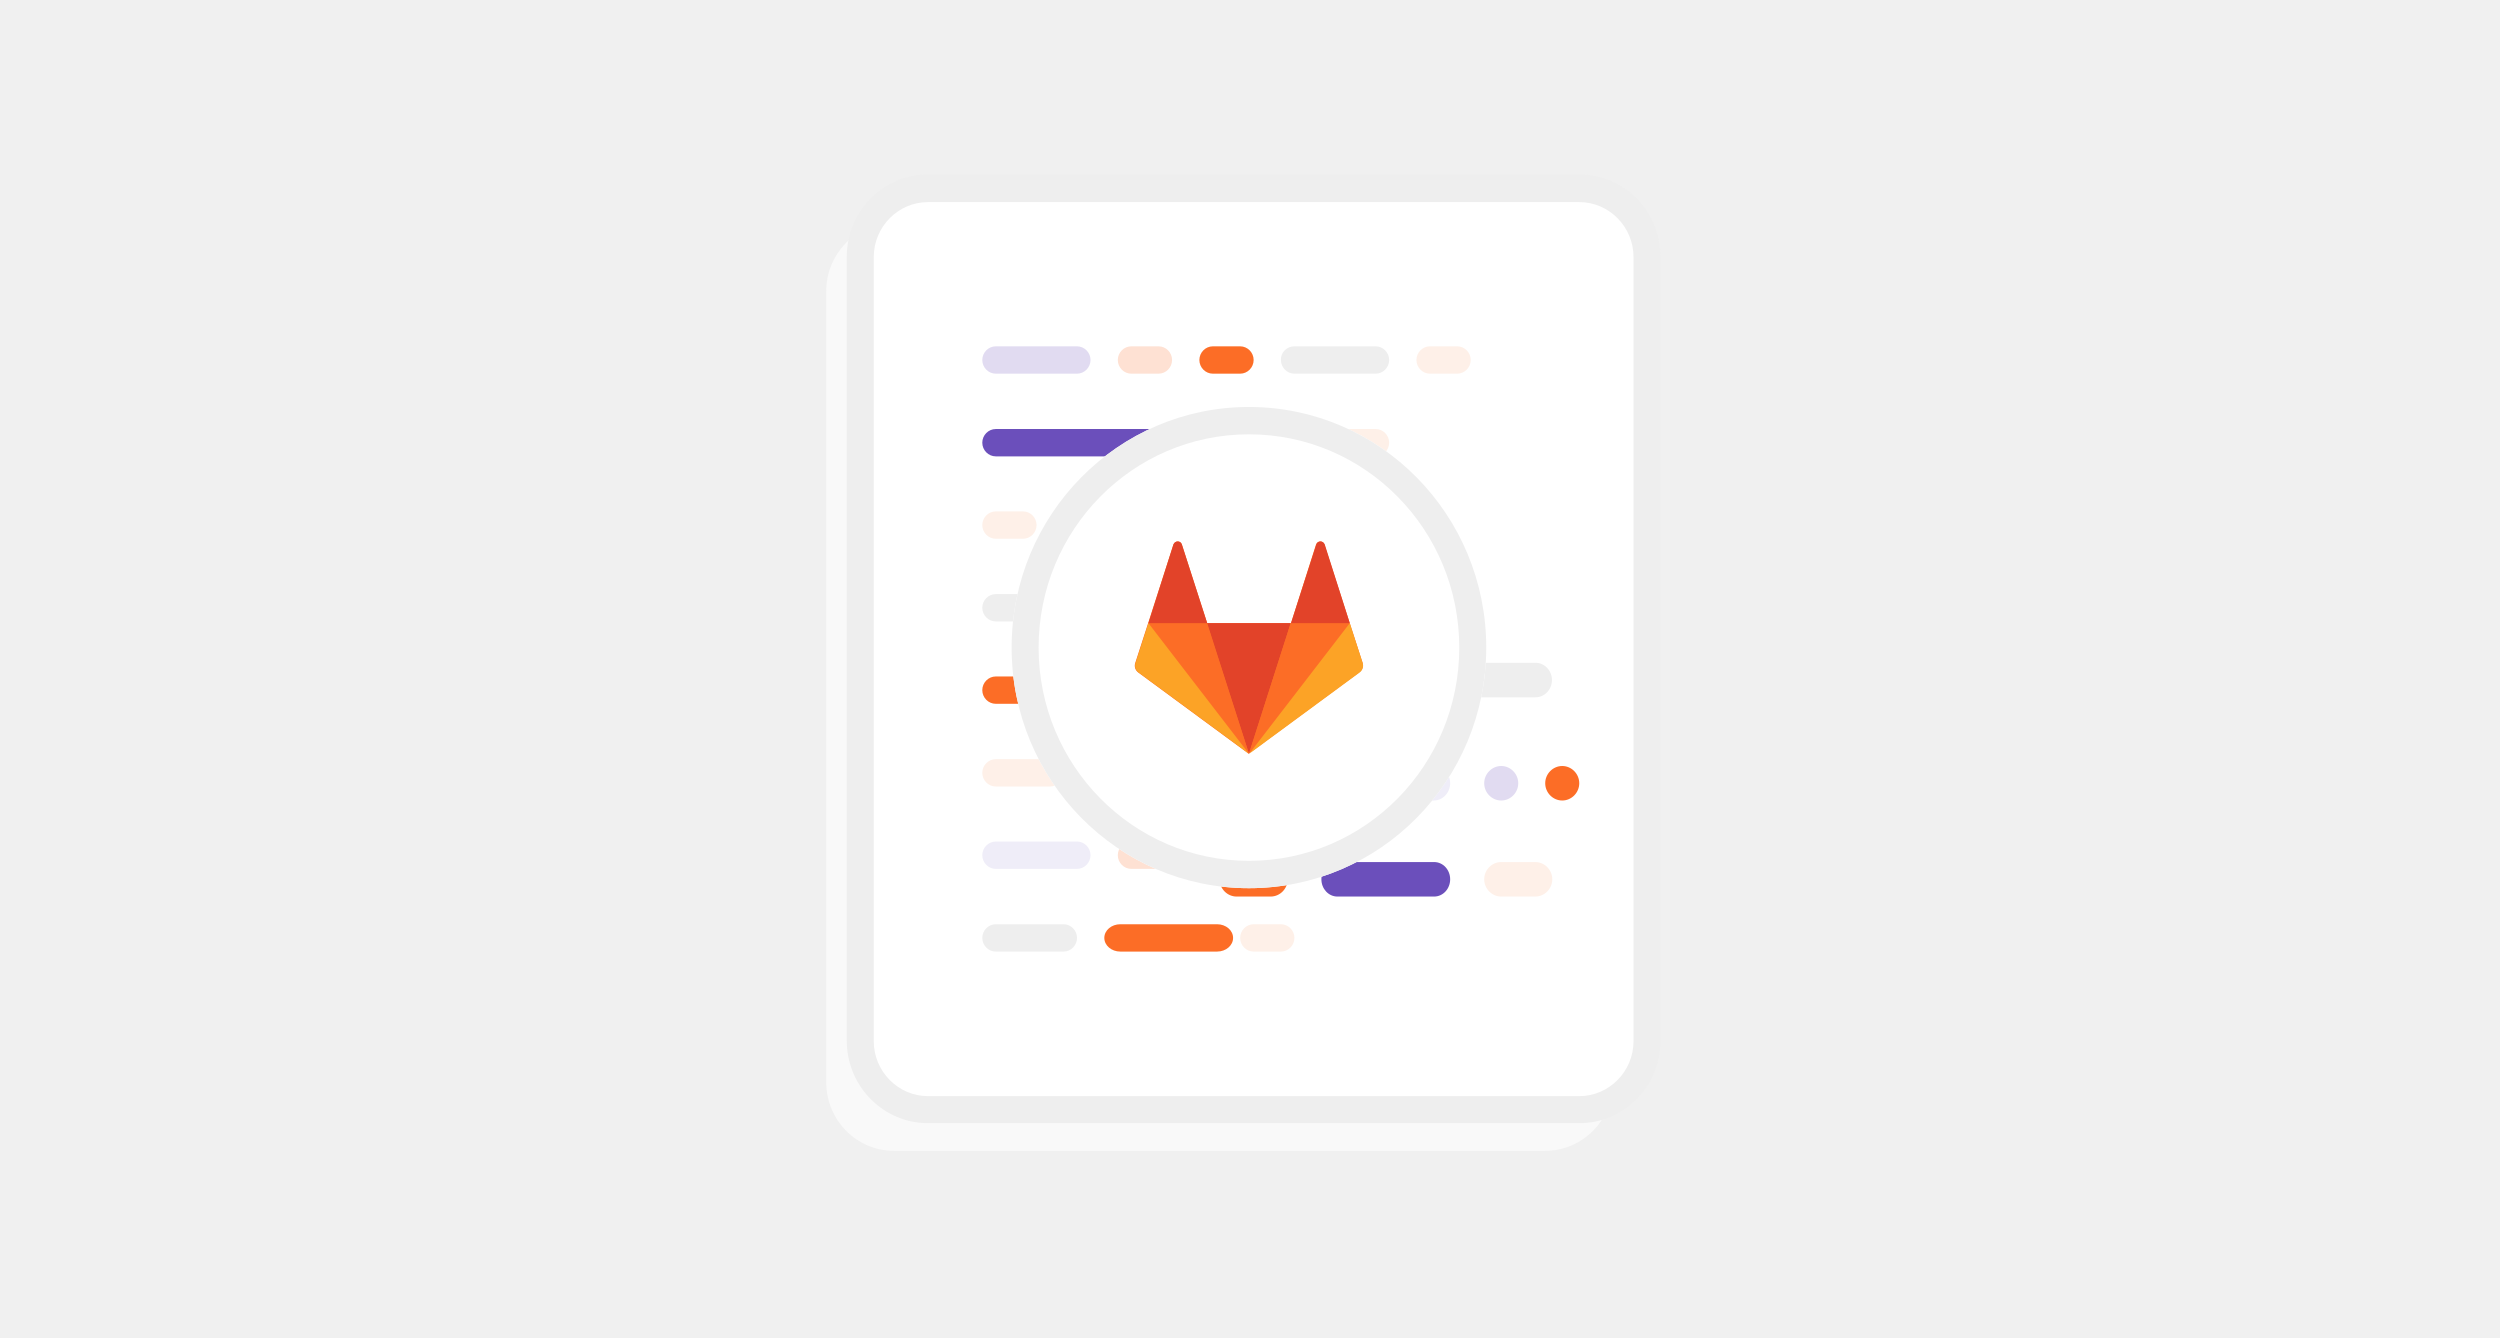
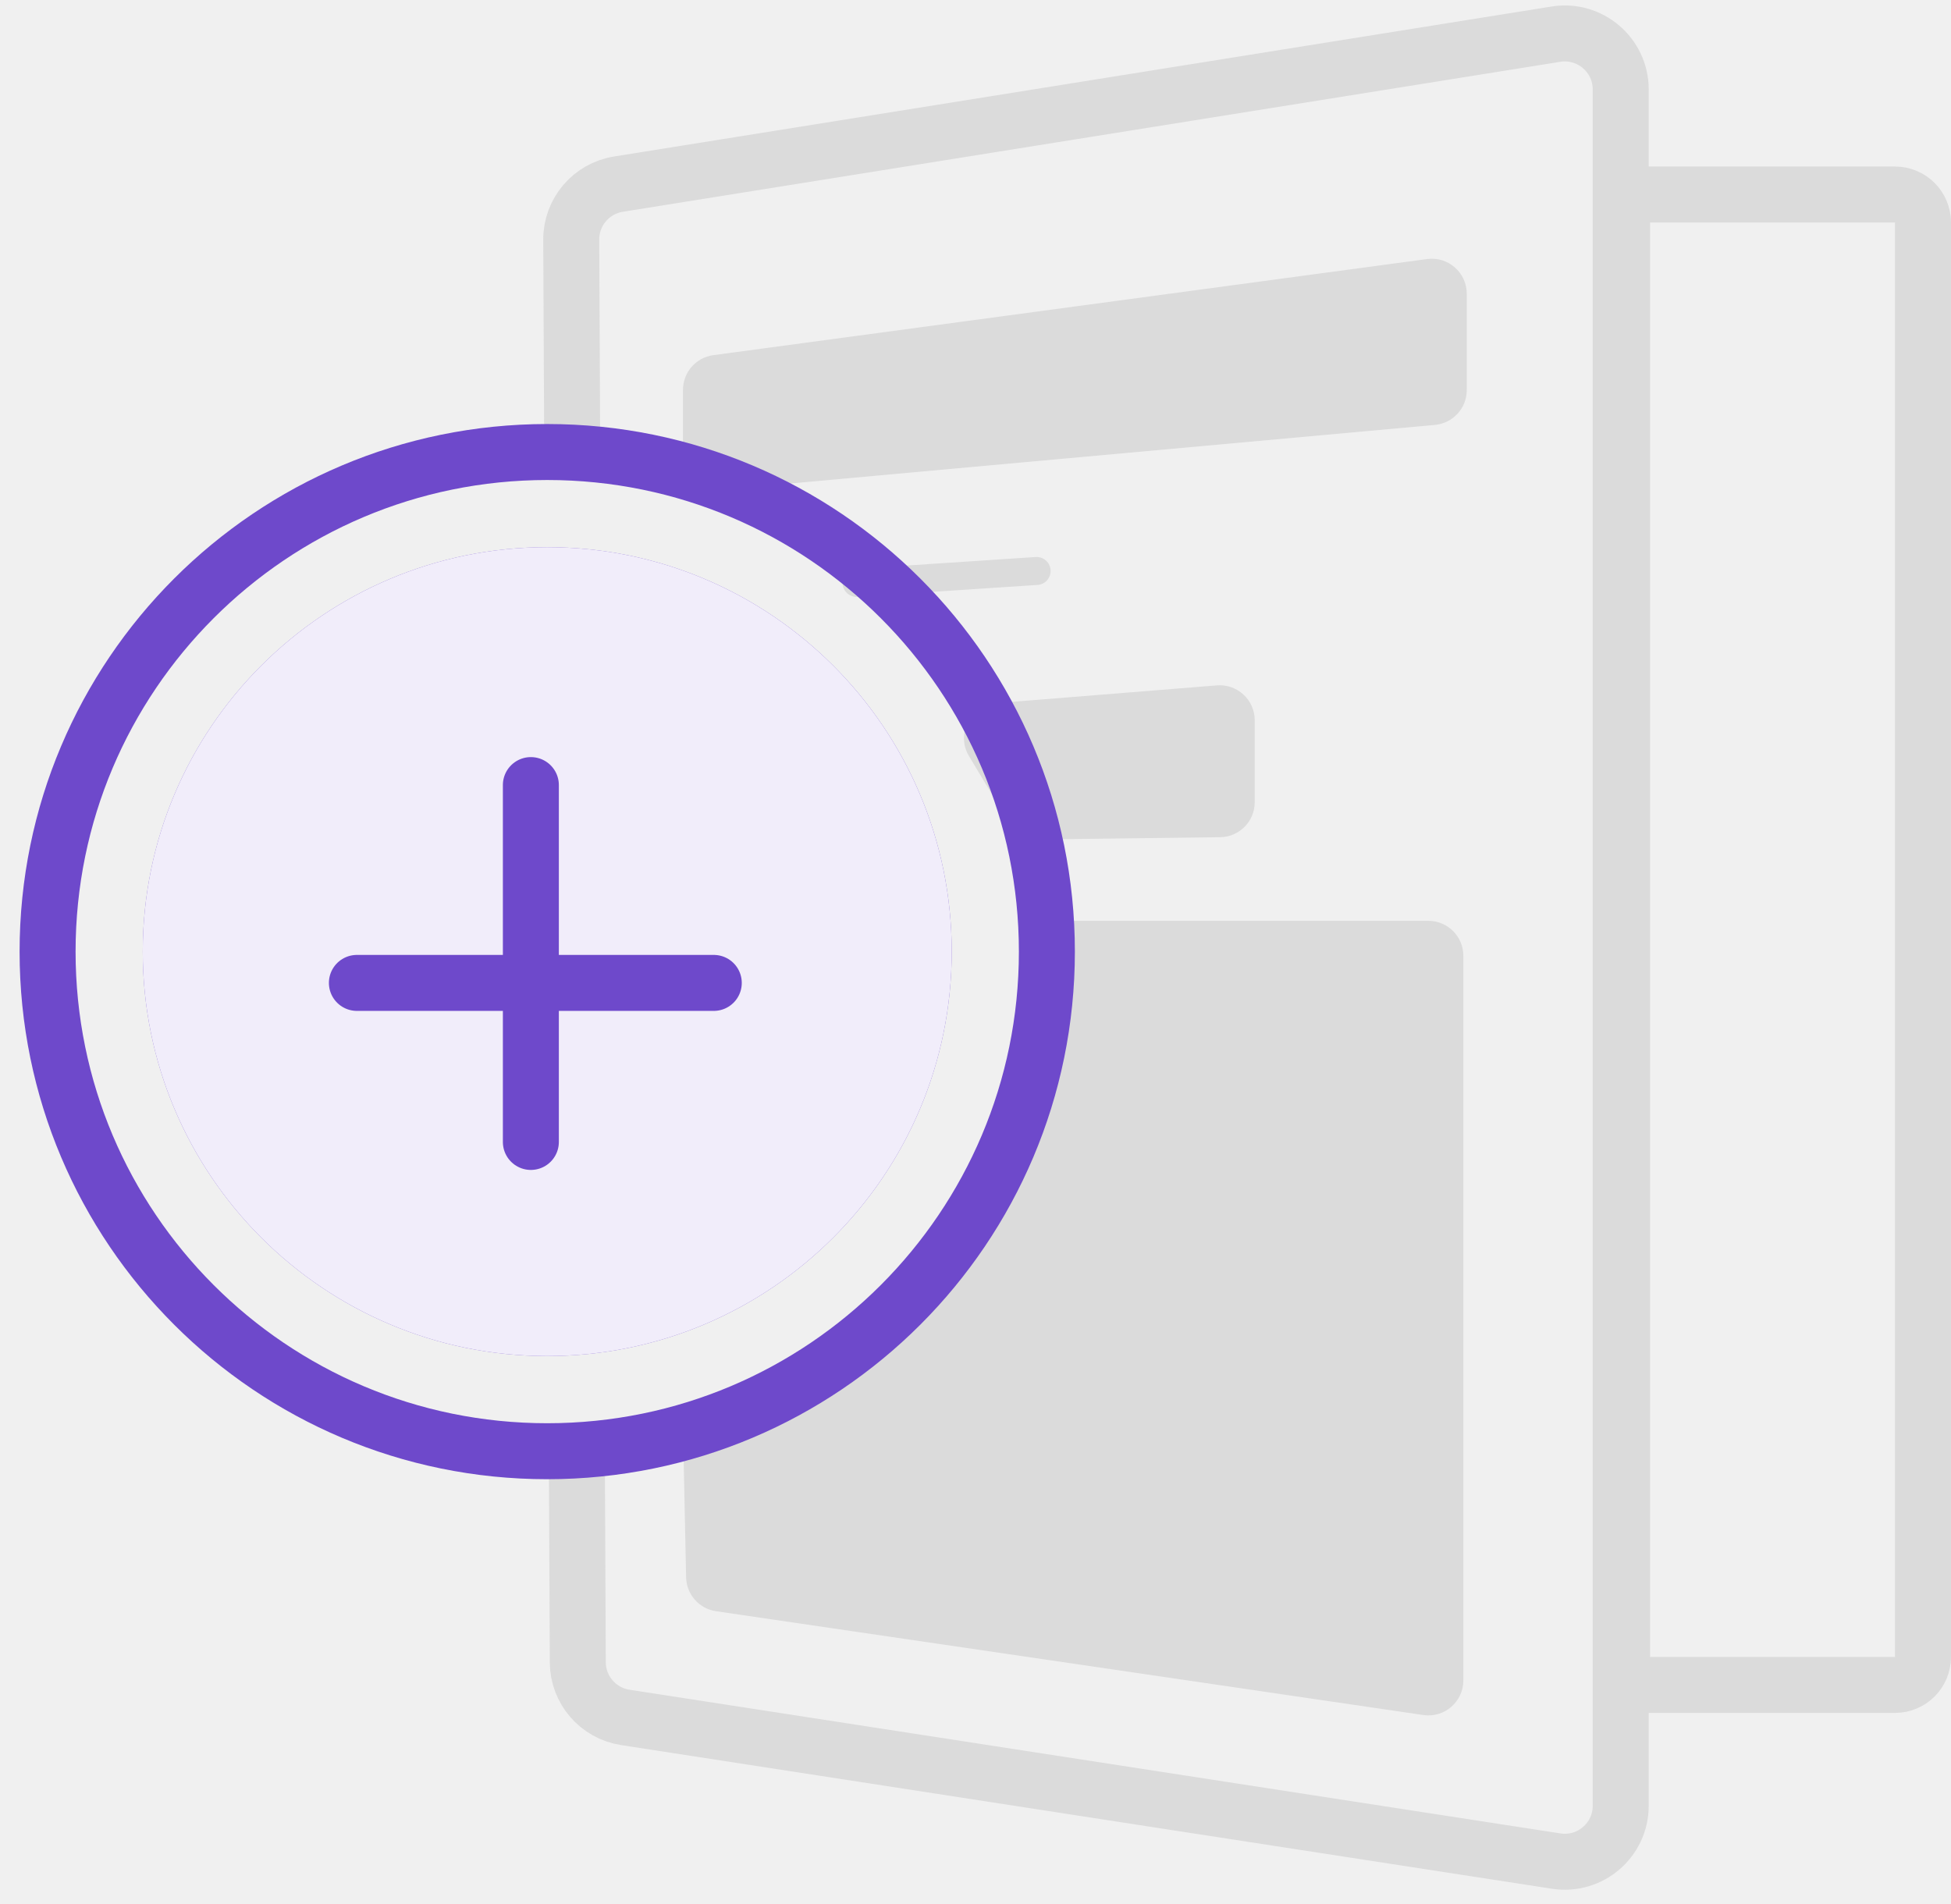
- <svg xmlns="http://www.w3.org/2000/svg" width="215px" height="115px" viewBox="0 0 215 115" version="1.1">
-   <g id="create-project-from-template-md" stroke="none" stroke-width="1" fill="none" fill-rule="evenodd">
-     <g id="New-Template1" transform="translate(71, 15)">
-       <g id="Group">
-         <path d="M5.882,4.144 L61.888,4.144 C65.12,4.144 67.716,6.804 67.716,10.052 L67.716,78.064 C67.716,81.34 65.092,83.972 61.888,83.972 L5.882,83.972 C2.651,83.972 0.055,81.312 0.055,78.064 L0.055,10.052 C0.055,6.804 2.679,4.144 5.882,4.144 Z" id="Path" fill="#F9F9F9" fill-rule="nonzero" />
-         <path d="M8.827,1 L64.833,1 C68.064,1 70.66,3.66 70.66,6.908 L70.66,74.332 C70.66,77.608 68.037,80.24 64.833,80.24 L8.827,80.24 C5.596,80.24 3,77.58 3,74.332 L3,6.936 C3,3.66 5.596,1 8.827,1 Z" id="Path" fill="#FFFFFF" fill-rule="nonzero" />
-         <path d="M8.81,2.38 C6.241,2.38 4.142,4.508 4.142,7.112 L4.142,74.536 C4.142,77.14 6.241,79.268 8.81,79.268 L64.816,79.268 C67.384,79.268 69.483,77.14 69.483,74.536 L69.483,7.112 C69.483,4.508 67.384,2.38 64.816,2.38 L8.81,2.38 L8.81,2.38 Z M8.81,0 L64.816,0 C68.682,0 71.803,3.164 71.803,7.084 L71.803,74.508 C71.803,78.428 68.682,81.592 64.816,81.592 L8.81,81.592 C4.943,81.592 1.823,78.4 1.823,74.508 L1.823,7.112 C1.795,3.192 4.943,0 8.81,0 Z" id="Shape" fill="#EEEEEE" fill-rule="nonzero" />
-         <path d="M14.637,14.784 L21.624,14.784 C22.259,14.784 22.784,15.316 22.784,15.96 C22.784,16.604 22.259,17.136 21.624,17.136 L14.637,17.136 C14.002,17.136 13.477,16.604 13.477,15.96 C13.477,15.316 14.002,14.784 14.637,14.784 Z M33.305,21.896 L40.292,21.896 C40.928,21.896 41.452,22.428 41.452,23.072 C41.452,23.716 40.928,24.248 40.292,24.248 L33.305,24.248 C32.67,24.248 32.146,23.716 32.146,23.072 C32.146,22.428 32.67,21.896 33.305,21.896 Z" id="Shape" fill="#E1DBF1" fill-rule="nonzero" />
-         <path d="M40.32,14.784 L47.307,14.784 C47.942,14.784 48.467,15.316 48.467,15.96 C48.467,16.604 47.942,17.136 47.307,17.136 L40.32,17.136 C39.685,17.136 39.16,16.604 39.16,15.96 C39.132,15.316 39.657,14.784 40.32,14.784 Z" id="Path" fill="#EEEEEE" fill-rule="nonzero" />
-         <path d="M21.651,28.98 L28.638,28.98 C29.273,28.98 29.798,29.512 29.798,30.156 C29.798,30.8 29.273,31.332 28.638,31.332 L21.651,31.332 C21.016,31.332 20.491,30.8 20.491,30.156 C20.464,29.512 20.988,28.98 21.651,28.98 Z" id="Path" fill="#E1DBF1" fill-rule="nonzero" />
-         <path d="M26.291,14.784 L28.638,14.784 C29.273,14.784 29.798,15.316 29.798,15.96 C29.798,16.604 29.273,17.136 28.638,17.136 L26.291,17.136 C25.656,17.136 25.131,16.604 25.131,15.96 C25.131,15.316 25.656,14.784 26.291,14.784 Z" id="Path" fill="#FEE1D3" fill-rule="nonzero" />
-         <path d="M33.305,36.092 L35.653,36.092 C36.288,36.092 36.813,36.624 36.813,37.268 C36.813,37.912 36.288,38.444 35.653,38.444 L33.305,38.444 C32.67,38.444 32.146,37.912 32.146,37.268 C32.146,36.624 32.67,36.092 33.305,36.092 Z" id="Path" fill="#FC6D26" fill-rule="nonzero" />
-         <path d="M44.96,21.896 L47.307,21.896 C47.942,21.896 48.467,22.428 48.467,23.072 C48.467,23.716 47.942,24.248 47.307,24.248 L44.96,24.248 C44.324,24.248 43.8,23.716 43.8,23.072 C43.8,22.428 44.324,21.896 44.96,21.896 Z M51.974,14.784 L54.322,14.784 C54.957,14.784 55.481,15.316 55.481,15.96 C55.481,16.604 54.957,17.136 54.322,17.136 L51.974,17.136 C51.339,17.136 50.814,16.604 50.814,15.96 C50.814,15.316 51.339,14.784 51.974,14.784 Z" id="Shape" fill="#FEF0E8" fill-rule="nonzero" />
-         <path d="M23.971,43.176 L28.638,43.176 C29.273,43.176 29.798,43.708 29.798,44.352 C29.798,44.996 29.273,45.528 28.638,45.528 L23.971,45.528 C23.336,45.528 22.811,44.996 22.811,44.352 C22.811,43.708 23.336,43.176 23.971,43.176 Z" id="Path" fill="#E1DBF1" fill-rule="nonzero" />
-         <path d="M40.32,36.092 L42.667,36.092 C43.303,36.092 43.827,36.624 43.827,37.268 C43.827,37.912 43.303,38.444 42.667,38.444 L40.32,38.444 C39.685,38.444 39.16,37.912 39.16,37.268 C39.132,36.624 39.657,36.092 40.32,36.092 Z" id="Path" fill="#FC6D26" fill-rule="nonzero" />
-         <path d="M52.25,33.712 C53.051,33.712 53.714,34.384 53.714,35.196 C53.714,36.008 53.051,36.68 52.25,36.68 C51.449,36.68 50.787,36.008 50.787,35.196 C50.814,34.384 51.449,33.712 52.25,33.712 Z M58.105,50.876 C58.906,50.876 59.569,51.548 59.569,52.36 C59.569,53.172 58.906,53.844 58.105,53.844 C57.304,53.844 56.641,53.172 56.641,52.36 C56.641,51.548 57.304,50.876 58.105,50.876 Z" id="Shape" fill="#E1DBF1" fill-rule="nonzero" />
-         <path d="M63.352,50.876 C64.153,50.876 64.816,51.548 64.816,52.36 C64.816,53.172 64.153,53.844 63.352,53.844 C62.551,53.844 61.888,53.172 61.888,52.36 C61.888,51.548 62.551,50.876 63.352,50.876 Z M33.305,14.784 L35.653,14.784 C36.288,14.784 36.813,15.316 36.813,15.96 C36.813,16.604 36.288,17.136 35.653,17.136 L33.305,17.136 C32.67,17.136 32.146,16.604 32.146,15.96 C32.146,15.316 32.67,14.784 33.305,14.784 Z" id="Shape" fill="#FC6D26" fill-rule="nonzero" />
-         <path d="M14.637,36.092 L28.638,36.092 C29.273,36.092 29.798,36.624 29.798,37.268 C29.798,37.912 29.273,38.444 28.638,38.444 L14.637,38.444 C14.002,38.444 13.477,37.912 13.477,37.268 C13.477,36.624 14.002,36.092 14.637,36.092 Z M44.048,42 L61.06,42 C61.833,42 62.468,42.672 62.468,43.484 C62.468,44.296 61.833,44.968 61.06,44.968 L44.076,44.968 C43.303,44.968 42.667,44.296 42.667,43.484 C42.667,42.672 43.275,42 44.048,42 L44.048,42 L44.048,42 Z" id="Shape" fill="#EEEEEE" fill-rule="nonzero" />
-         <path d="M35.321,50.876 L52.306,50.876 C53.079,50.876 53.714,51.548 53.714,52.36 C53.714,53.172 53.079,53.844 52.306,53.844 L35.321,53.844 C34.548,53.844 33.913,53.172 33.913,52.36 C33.885,51.548 34.521,50.876 35.321,50.876 L35.321,50.876 L35.321,50.876 Z" id="Path" fill="#EFEDF8" fill-rule="nonzero" />
-         <path d="M14.637,21.896 L28.638,21.896 C29.273,21.896 29.798,22.428 29.798,23.072 C29.798,23.716 29.273,24.248 28.638,24.248 L14.637,24.248 C14.002,24.248 13.477,23.716 13.477,23.072 C13.477,22.428 14.002,21.896 14.637,21.896 Z" id="Path" fill="#6B4FBB" fill-rule="nonzero" />
-         <path d="M33.305,28.98 L47.307,28.98 C47.942,28.98 48.467,29.512 48.467,30.156 C48.467,30.8 47.942,31.332 47.307,31.332 L33.305,31.332 C32.67,31.332 32.146,30.8 32.146,30.156 C32.146,29.512 32.67,28.98 33.305,28.98 Z" id="Path" fill="#C3B8E3" fill-rule="nonzero" />
-         <path d="M14.637,28.98 L16.984,28.98 C17.619,28.98 18.144,29.512 18.144,30.156 C18.144,30.8 17.619,31.332 16.984,31.332 L14.637,31.332 C14.002,31.332 13.477,30.8 13.477,30.156 C13.477,29.512 14.002,28.98 14.637,28.98 Z" id="Path" fill="#FEF0E8" fill-rule="nonzero" />
-         <path d="M33.305,43.176 L35.653,43.176 C36.288,43.176 36.813,43.708 36.813,44.352 C36.813,44.996 36.288,45.528 35.653,45.528 L33.305,45.528 C32.67,45.528 32.146,44.996 32.146,44.352 C32.146,43.708 32.67,43.176 33.305,43.176 Z" id="Path" fill="#6B4FBB" fill-rule="nonzero" />
-         <path d="M14.637,43.176 L19.304,43.176 C19.939,43.176 20.464,43.708 20.464,44.352 C20.464,44.996 19.939,45.528 19.304,45.528 L14.637,45.528 C14.002,45.528 13.477,44.996 13.477,44.352 C13.477,43.708 14.002,43.176 14.637,43.176 Z" id="Path" fill="#FC6D26" fill-rule="nonzero" />
-         <path d="M14.637,50.288 L19.304,50.288 C19.939,50.288 20.464,50.82 20.464,51.464 C20.464,52.108 19.939,52.64 19.304,52.64 L14.637,52.64 C14.002,52.64 13.477,52.108 13.477,51.464 C13.477,50.82 14.002,50.288 14.637,50.288 Z M23.971,50.288 L28.638,50.288 C29.273,50.288 29.798,50.82 29.798,51.464 C29.798,52.108 29.273,52.64 28.638,52.64 L23.971,52.64 C23.336,52.64 22.811,52.108 22.811,51.464 C22.811,50.82 23.336,50.288 23.971,50.288 Z" id="Shape" fill="#FEF0E8" fill-rule="nonzero" />
-         <path d="M14.637,57.372 L21.624,57.372 C22.259,57.372 22.784,57.904 22.784,58.548 C22.784,59.192 22.259,59.724 21.624,59.724 L14.637,59.724 C14.002,59.724 13.477,59.192 13.477,58.548 C13.477,57.904 14.002,57.372 14.637,57.372 Z" id="Path" fill="#EFEDF8" fill-rule="nonzero" />
-         <path d="M25.352,64.484 L33.664,64.484 C34.438,64.484 35.045,65.016 35.045,65.66 C35.045,66.304 34.438,66.836 33.664,66.836 L25.352,66.836 C24.579,66.836 23.971,66.304 23.971,65.66 C23.971,65.016 24.579,64.484 25.352,64.484 Z" id="Path" fill="#FC6D26" fill-rule="nonzero" />
-         <path d="M44.021,59.136 L52.333,59.136 C53.106,59.136 53.714,59.808 53.714,60.62 C53.714,61.432 53.106,62.104 52.333,62.104 L44.021,62.104 C43.247,62.104 42.64,61.432 42.64,60.62 C42.64,59.808 43.247,59.136 44.021,59.136 Z" id="Path" fill="#6B4FBB" fill-rule="nonzero" />
-         <path d="M26.291,57.372 L28.638,57.372 C29.273,57.372 29.798,57.904 29.798,58.548 C29.798,59.192 29.273,59.724 28.638,59.724 L26.291,59.724 C25.656,59.724 25.131,59.192 25.131,58.548 C25.131,57.904 25.656,57.372 26.291,57.372 Z" id="Path" fill="#FEE1D3" fill-rule="nonzero" />
-         <path d="M36.813,64.484 L39.16,64.484 C39.795,64.484 40.32,65.016 40.32,65.66 C40.32,66.304 39.795,66.836 39.16,66.836 L36.813,66.836 C36.178,66.836 35.653,66.304 35.653,65.66 C35.653,65.016 36.178,64.484 36.813,64.484 Z M58.105,59.136 L61.032,59.136 C61.833,59.136 62.496,59.808 62.496,60.62 C62.496,61.432 61.833,62.104 61.032,62.104 L58.105,62.104 C57.304,62.104 56.641,61.432 56.641,60.62 C56.641,59.808 57.304,59.136 58.105,59.136 Z" id="Shape" fill="#FEF0E8" fill-rule="nonzero" />
-         <path d="M35.349,59.136 L38.276,59.136 C39.077,59.136 39.74,59.808 39.74,60.62 C39.74,61.432 39.077,62.104 38.276,62.104 L35.349,62.104 C34.548,62.104 33.885,61.432 33.885,60.62 C33.885,59.808 34.548,59.136 35.349,59.136 Z" id="Path" fill="#FC6D26" fill-rule="nonzero" />
-         <path d="M14.637,64.484 L20.464,64.484 C21.099,64.484 21.624,65.016 21.624,65.66 C21.624,66.304 21.099,66.836 20.464,66.836 L14.637,66.836 C14.002,66.836 13.477,66.304 13.477,65.66 C13.477,65.016 14.002,64.484 14.637,64.484 Z" id="Path" fill="#EEEEEE" fill-rule="nonzero" />
-         <g id="Group-2" transform="translate(16, 20)">
-           <ellipse id="Oval" fill="#FFFFFF" fill-rule="nonzero" cx="20.409" cy="20.692" rx="20.409" ry="20.692" />
-           <path d="M20.409,41.384 C9.141,41.384 8.17124146e-14,32.116 8.17124146e-14,20.692 C8.17124146e-14,9.268 9.141,1.0658141e-14 20.409,1.0658141e-14 C31.676,1.0658141e-14 40.817,9.268 40.817,20.692 C40.817,32.116 31.704,41.384 20.409,41.384 Z M20.409,39.032 C30.406,39.032 38.497,30.828 38.497,20.692 C38.497,10.556 30.406,2.352 20.409,2.352 C10.411,2.352 2.32,10.556 2.32,20.692 C2.32,30.828 10.439,39.032 20.409,39.032 Z" id="Shape" fill="#EEEEEE" fill-rule="nonzero" />
-           <g id="Group" transform="translate(10.43901, 11.48)">
-             <path d="M19.746,10.528 L18.641,7.112 L16.459,0.336 C16.349,7.97972799e-15 15.879,7.97972799e-15 15.741,0.336 L13.587,7.112 L6.379,7.112 L4.198,0.336 C4.087,7.97972799e-15 3.618,7.97972799e-15 3.48,0.336 L1.298,7.112 L0.193,10.528 C0.083,10.836 0.193,11.172 0.469,11.368 L9.942,18.34 L19.414,11.368 C19.718,11.172 19.829,10.836 19.746,10.528" id="Path" fill="#FC6D26" />
-             <polygon id="Path" fill="#E24329" points="9.97 18.34 13.56 7.112 6.352 7.112" />
-             <polygon id="Path" fill="#FC6D26" points="9.97 18.34 6.379 7.112 1.326 7.112" />
-             <path d="M1.326,7.112 L0.221,10.528 C0.11,10.836 0.221,11.172 0.497,11.368 L9.97,18.34 L1.326,7.112 Z" id="Path" fill="#FCA326" />
-             <path d="M1.326,7.112 L6.379,7.112 L4.198,0.336 C4.087,7.9658502e-15 3.618,7.9658502e-15 3.48,0.336 L1.326,7.112 Z" id="Path" fill="#E24329" />
-             <polygon id="Path" fill="#FC6D26" points="9.97 18.34 13.56 7.112 18.613 7.112" />
-             <path d="M18.641,7.112 L19.746,10.528 C19.856,10.836 19.746,11.172 19.47,11.368 L9.997,18.34 L18.641,7.112 Z" id="Path" fill="#FCA326" />
-             <path d="M18.641,7.112 L13.587,7.112 L15.769,0.336 C15.879,7.9658502e-15 16.349,7.9658502e-15 16.487,0.336 L18.641,7.112 Z" id="Path" fill="#E24329" />
-           </g>
-         </g>
-       </g>
-     </g>
-   </g>
+ <svg xmlns="http://www.w3.org/2000/svg" width="82" height="80" viewBox="0 0 82 80" fill="none">
+   <path d="M68.177 8.176H79.647C80.297 8.176 80.823 8.703 80.823 9.353V69.647C80.823 70.297 80.297 70.823 79.647 70.823H68.177V8.176Z" fill="#F0F0F0" stroke="#DBDBDB" stroke-width="2.353" />
+   <path d="M24.05 19L24.009 10.075C24.004 8.915 24.845 7.924 25.991 7.74L65.393 1.436C66.823 1.207 68.118 2.312 68.118 3.759V75.903C68.118 77.346 66.831 78.448 65.406 78.228L26.279 72.189C25.136 72.012 24.29 71.031 24.285 69.874L24.244 61" stroke="#DBDBDB" stroke-width="2.353" />
+   <path d="M60.019 11.18L30.02 15.22C29.436 15.298 29 15.797 29 16.386V19.123C29 19.815 29.594 20.358 30.283 20.295L60.283 17.568C60.889 17.513 61.353 17.005 61.353 16.396V12.345C61.353 11.633 60.725 11.085 60.019 11.18Z" fill="#DBDBDB" stroke="#DBDBDB" stroke-width="0.588" stroke-linecap="round" stroke-linejoin="bevel" />
+   <path d="M51.17 29.102L41.89 29.848C41.02 29.918 40.527 30.878 40.976 31.626L42.652 34.42C42.868 34.779 43.257 34.997 43.676 34.992L51.279 34.897C51.923 34.889 52.441 34.364 52.441 33.721V30.275C52.441 29.588 51.855 29.047 51.17 29.102Z" fill="#DBDBDB" stroke="#DBDBDB" stroke-width="0.588" stroke-linecap="round" stroke-linejoin="bevel" />
+   <path d="M61.21 70.634V40.176C61.21 39.527 60.684 39 60.034 39H44.991C44.447 39 43.974 39.373 43.847 39.902L41.118 51.272C41.082 51.423 41.015 51.567 40.923 51.692C37.178 56.776 34.723 57.474 29.713 59.683C29.282 59.873 29.006 60.306 29.016 60.778L29.131 66.295C29.143 66.869 29.568 67.351 30.136 67.434L59.863 71.798C60.573 71.902 61.21 71.352 61.21 70.634Z" fill="#DBDBDB" stroke="#DBDBDB" stroke-width="0.588" stroke-linecap="round" stroke-linejoin="bevel" />
+   <path d="M43.569 24L36 24.5" stroke="#DBDBDB" stroke-width="1.176" stroke-linecap="round" />
+   <circle cx="23" cy="40" r="21" stroke="#6E49CB" stroke-width="2.353" />
+   <circle cx="23" cy="40" r="17" fill="#6E49CB" />
+   <circle cx="23" cy="40" r="17" fill="white" fill-opacity="0.9" />
+   <path d="M22.312 48V33" stroke="#6E49CB" stroke-width="2.353" stroke-linecap="round" />
+   <path d="M15 41.315H30" stroke="#6E49CB" stroke-width="2.353" stroke-linecap="round" />
</svg>
